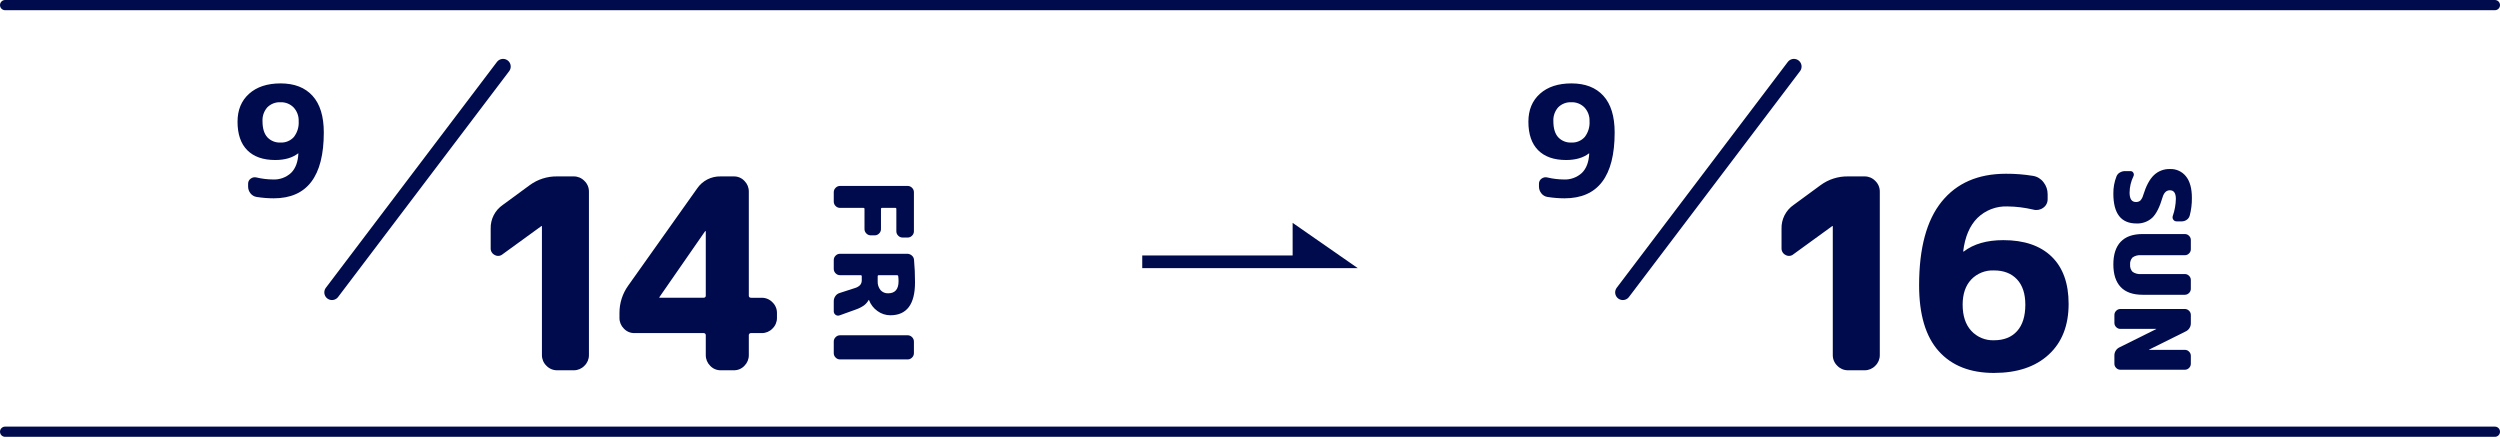
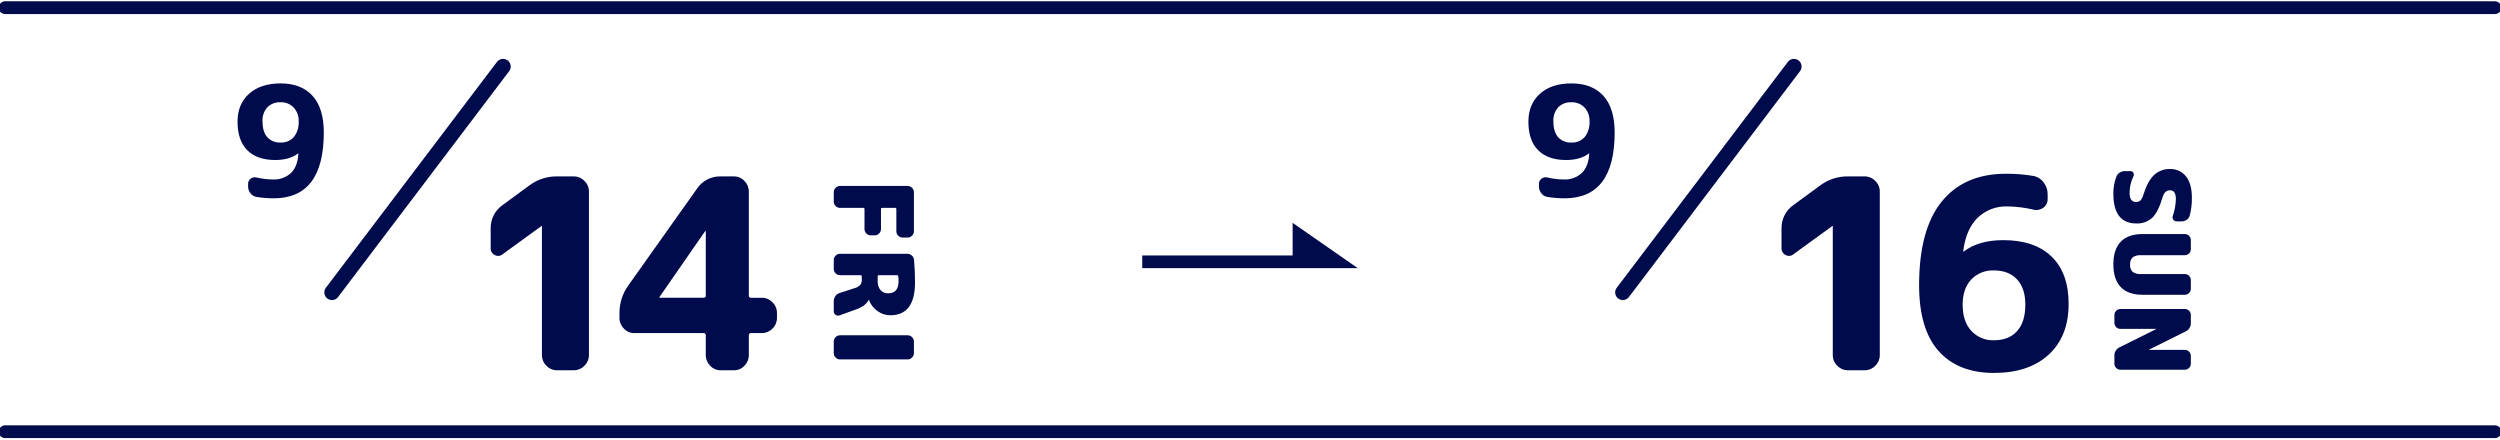
- <svg xmlns="http://www.w3.org/2000/svg" width="100%" height="100%" viewBox="0 0 979 172" version="1.1" xml:space="preserve" style="fill-rule:evenodd;clip-rule:evenodd;stroke-linecap:round;">
+ <svg xmlns="http://www.w3.org/2000/svg" xmlns:ns1="https://www.affinity.studio/" width="100%" height="100%" viewBox="0 0 979 172" version="1.1" xml:space="preserve" style="fill-rule:evenodd;clip-rule:evenodd;stroke-linecap:round;">
  <g id="グループ_307" transform="matrix(1,0,0,1,-470.5,-1343)">
    <g id="パス_551" transform="matrix(1,0,0,1,580.5,1420.06)">
      <path d="M-0.12,-37.02C-2.051,-37.125 -3.939,-36.404 -5.31,-35.04C-6.635,-33.541 -7.315,-31.577 -7.2,-29.58C-7.2,-26.82 -6.58,-24.74 -5.34,-23.34C-4.001,-21.898 -2.085,-21.127 -0.12,-21.24C1.846,-21.142 3.754,-21.936 5.07,-23.4C6.435,-25.159 7.107,-27.359 6.96,-29.58C7.052,-31.572 6.338,-33.52 4.98,-34.98C3.643,-36.346 1.79,-37.087 -0.12,-37.02ZM-2.22,-14.4C-6.98,-14.4 -10.63,-15.68 -13.17,-18.24C-15.71,-20.8 -16.98,-24.52 -16.98,-29.4C-16.98,-34 -15.47,-37.65 -12.45,-40.35C-9.43,-43.05 -5.32,-44.4 -0.12,-44.4C5.28,-44.4 9.45,-42.78 12.39,-39.54C15.33,-36.3 16.8,-31.52 16.8,-25.2C16.8,-8 10.26,0.6 -2.82,0.6C-5.071,0.596 -7.318,0.415 -9.54,0.06C-10.481,-0.089 -11.33,-0.594 -11.91,-1.35C-12.521,-2.105 -12.85,-3.049 -12.84,-4.02L-12.84,-5.1C-12.861,-5.898 -12.477,-6.655 -11.82,-7.11C-11.171,-7.604 -10.328,-7.77 -9.54,-7.56C-7.456,-7.064 -5.322,-6.802 -3.18,-6.78C-0.54,-6.632 2.049,-7.564 3.99,-9.36C5.73,-11.08 6.68,-13.6 6.84,-16.92C6.84,-16.922 6.841,-16.925 6.841,-16.928C6.841,-16.957 6.817,-16.981 6.788,-16.981C6.785,-16.981 6.782,-16.98 6.78,-16.98L6.72,-16.98C4.48,-15.26 1.5,-14.4 -2.22,-14.4Z" style="fill:rgb(0,11,77);fill-rule:nonzero;" />
    </g>
    <g id="パス_552" transform="matrix(1,0,0,1,1086,1420.06)">
      <path d="M-0.12,-37.02C-2.051,-37.125 -3.939,-36.404 -5.31,-35.04C-6.635,-33.541 -7.315,-31.577 -7.2,-29.58C-7.2,-26.82 -6.58,-24.74 -5.34,-23.34C-4.001,-21.898 -2.085,-21.127 -0.12,-21.24C1.846,-21.142 3.754,-21.936 5.07,-23.4C6.435,-25.159 7.107,-27.359 6.96,-29.58C7.052,-31.572 6.338,-33.52 4.98,-34.98C3.643,-36.346 1.79,-37.087 -0.12,-37.02ZM-2.22,-14.4C-6.98,-14.4 -10.63,-15.68 -13.17,-18.24C-15.71,-20.8 -16.98,-24.52 -16.98,-29.4C-16.98,-34 -15.47,-37.65 -12.45,-40.35C-9.43,-43.05 -5.32,-44.4 -0.12,-44.4C5.28,-44.4 9.45,-42.78 12.39,-39.54C15.33,-36.3 16.8,-31.52 16.8,-25.2C16.8,-8 10.26,0.6 -2.82,0.6C-5.071,0.596 -7.318,0.415 -9.54,0.06C-10.481,-0.089 -11.33,-0.594 -11.91,-1.35C-12.521,-2.105 -12.85,-3.049 -12.84,-4.02L-12.84,-5.1C-12.861,-5.898 -12.477,-6.655 -11.82,-7.11C-11.171,-7.604 -10.328,-7.77 -9.54,-7.56C-7.456,-7.064 -5.322,-6.802 -3.18,-6.78C-0.54,-6.632 2.049,-7.564 3.99,-9.36C5.73,-11.08 6.68,-13.6 6.84,-16.92C6.84,-16.922 6.841,-16.925 6.841,-16.928C6.841,-16.957 6.817,-16.981 6.788,-16.981C6.785,-16.981 6.782,-16.98 6.78,-16.98L6.72,-16.98C4.48,-15.26 1.5,-14.4 -2.22,-14.4Z" style="fill:rgb(0,11,77);fill-rule:nonzero;" />
    </g>
    <g id="パス_549" transform="matrix(1,0,0,1,716,1488)">
-       <path d="M-48.672,-45.448C-49.52,-44.699 -50.759,-44.573 -51.74,-45.136C-52.773,-45.625 -53.412,-46.695 -53.352,-47.836L-53.352,-55.428C-53.464,-59.157 -51.656,-62.694 -48.568,-64.788L-38.068,-72.488C-34.967,-74.77 -31.202,-75.976 -27.352,-75.92L-20.8,-75.92C-19.229,-75.93 -17.723,-75.29 -16.64,-74.152C-15.502,-73.069 -14.862,-71.563 -14.872,-69.992L-14.872,-5.928C-14.862,-4.357 -15.502,-2.851 -16.64,-1.768C-17.723,-0.63 -19.229,0.01 -20.8,0L-27.352,0C-28.923,0.01 -30.429,-0.63 -31.512,-1.768C-32.65,-2.851 -33.29,-4.357 -33.28,-5.928L-33.28,-56.472L-33.488,-56.472L-48.672,-45.448ZM12.688,-28.6L12.688,-28.5C12.688,-28.497 12.688,-28.494 12.688,-28.492C12.688,-28.441 12.729,-28.4 12.78,-28.4C12.782,-28.4 12.785,-28.4 12.788,-28.4L29.948,-28.4C30.572,-28.4 30.884,-28.677 30.884,-29.232L30.884,-54.392C30.884,-54.395 30.884,-54.398 30.884,-54.4C30.884,-54.451 30.843,-54.492 30.792,-54.492C30.79,-54.492 30.787,-54.492 30.784,-54.492C30.645,-54.492 30.576,-54.459 30.576,-54.392L12.688,-28.6ZM2.912,-14.56C1.354,-14.543 -0.141,-15.185 -1.2,-16.328C-2.31,-17.425 -2.93,-18.927 -2.916,-20.488L-2.916,-22.464C-2.928,-26.307 -1.725,-30.057 0.52,-33.176L27.456,-71.136C29.517,-74.206 33.015,-76.014 36.712,-75.92L41.912,-75.92C43.469,-75.936 44.962,-75.294 46.02,-74.152C47.13,-73.055 47.75,-71.553 47.736,-69.992L47.736,-29.224C47.736,-28.669 48.048,-28.392 48.672,-28.392L52.832,-28.392C54.403,-28.402 55.909,-27.762 56.992,-26.624C58.13,-25.541 58.77,-24.035 58.76,-22.464L58.76,-20.488C58.77,-18.917 58.13,-17.411 56.992,-16.328C55.909,-15.19 54.403,-14.55 52.832,-14.56L48.672,-14.56C48.633,-14.566 48.594,-14.568 48.555,-14.568C48.101,-14.568 47.728,-14.195 47.728,-13.741C47.728,-13.702 47.73,-13.663 47.736,-13.624L47.736,-5.924C47.75,-4.363 47.13,-2.861 46.02,-1.764C44.961,-0.624 43.468,0.017 41.912,0L36.712,0C35.154,0.017 33.659,-0.625 32.6,-1.768C31.49,-2.865 30.87,-4.367 30.884,-5.928L30.884,-13.628C30.89,-13.667 30.892,-13.706 30.892,-13.745C30.892,-14.199 30.519,-14.572 30.065,-14.572C30.026,-14.572 29.987,-14.57 29.948,-14.564L2.912,-14.56Z" style="fill:rgb(0,11,77);fill-rule:nonzero;" />
+       <path d="M-48.672,-45.448C-49.52,-44.699 -50.759,-44.573 -51.74,-45.136C-52.773,-45.625 -53.412,-46.695 -53.352,-47.836L-53.352,-55.428C-53.464,-59.157 -51.656,-62.694 -48.568,-64.788L-38.068,-72.488C-34.967,-74.77 -31.202,-75.976 -27.352,-75.92L-20.8,-75.92C-19.229,-75.93 -17.723,-75.29 -16.64,-74.152C-15.502,-73.069 -14.862,-71.563 -14.872,-69.992L-14.872,-5.928C-14.862,-4.357 -15.502,-2.851 -16.64,-1.768C-17.723,-0.63 -19.229,0.01 -20.8,0L-27.352,0C-28.923,0.01 -30.429,-0.63 -31.512,-1.768C-32.65,-2.851 -33.29,-4.357 -33.28,-5.928L-33.28,-56.472L-33.488,-56.472L-48.672,-45.448ZM12.688,-28.6L12.688,-28.492C12.688,-28.441 12.729,-28.4 12.78,-28.4L29.948,-28.4C30.572,-28.4 30.884,-28.677 30.884,-29.232L30.884,-54.4C30.884,-54.451 30.843,-54.492 30.792,-54.492L30.784,-54.492C30.645,-54.492 30.576,-54.459 30.576,-54.392L12.688,-28.6ZM2.912,-14.56C1.354,-14.543 -0.141,-15.185 -1.2,-16.328C-2.31,-17.425 -2.93,-18.927 -2.916,-20.488L-2.916,-22.464C-2.928,-26.307 -1.725,-30.057 0.52,-33.176L27.456,-71.136C29.517,-74.206 33.015,-76.014 36.712,-75.92L41.912,-75.92C43.469,-75.936 44.962,-75.294 46.02,-74.152C47.13,-73.055 47.75,-71.553 47.736,-69.992L47.736,-29.224C47.736,-28.669 48.048,-28.392 48.672,-28.392L52.832,-28.392C54.403,-28.402 55.909,-27.762 56.992,-26.624C58.13,-25.541 58.77,-24.035 58.76,-22.464L58.76,-20.488C58.77,-18.917 58.13,-17.411 56.992,-16.328C55.909,-15.19 54.403,-14.55 52.832,-14.56L48.672,-14.56C48.633,-14.566 48.594,-14.568 48.555,-14.568C48.101,-14.568 47.728,-14.195 47.728,-13.741C47.728,-13.702 47.73,-13.663 47.736,-13.624L47.736,-5.924C47.75,-4.363 47.13,-2.861 46.02,-1.764C44.961,-0.624 43.468,0.017 41.912,0L36.712,0C35.154,0.017 33.659,-0.625 32.6,-1.768C31.49,-2.865 30.87,-4.367 30.884,-5.928L30.884,-13.628C30.89,-13.667 30.892,-13.706 30.892,-13.745C30.892,-14.199 30.519,-14.572 30.065,-14.572C30.026,-14.572 29.987,-14.57 29.948,-14.564L2.912,-14.56Z" style="fill:rgb(0,11,77);fill-rule:nonzero;" />
    </g>
    <g id="パス_550" transform="matrix(1,0,0,1,1221.5,1488)">
-       <path d="M-48.672,-45.448C-49.52,-44.699 -50.759,-44.573 -51.74,-45.136C-52.773,-45.625 -53.412,-46.695 -53.352,-47.836L-53.352,-55.428C-53.464,-59.157 -51.656,-62.694 -48.568,-64.788L-38.068,-72.488C-34.967,-74.77 -31.202,-75.976 -27.352,-75.92L-20.8,-75.92C-19.229,-75.93 -17.723,-75.29 -16.64,-74.152C-15.502,-73.069 -14.862,-71.563 -14.872,-69.992L-14.872,-5.928C-14.862,-4.357 -15.502,-2.851 -16.64,-1.768C-17.723,-0.63 -19.229,0.01 -20.8,0L-27.352,0C-28.923,0.01 -30.429,-0.63 -31.512,-1.768C-32.65,-2.851 -33.29,-4.357 -33.28,-5.928L-33.28,-56.472L-33.488,-56.472L-48.672,-45.448ZM29.848,-39.1C26.489,-39.258 23.221,-37.95 20.9,-35.516C18.681,-33.124 17.572,-29.848 17.572,-25.688C17.572,-21.32 18.699,-17.905 20.952,-15.444C23.231,-12.972 26.484,-11.621 29.844,-11.752C33.727,-11.752 36.743,-12.948 38.892,-15.34C41.041,-17.732 42.117,-21.181 42.12,-25.688C42.12,-29.987 41.028,-33.297 38.844,-35.62C36.66,-37.943 33.661,-39.103 29.848,-39.1ZM29.848,1.044C20.488,1.044 13.26,-1.816 8.164,-7.536C3.068,-13.256 0.52,-21.837 0.52,-33.28C0.52,-47.84 3.467,-58.76 9.36,-66.04C15.253,-73.32 23.643,-76.96 34.528,-76.96C38.081,-76.981 41.63,-76.702 45.136,-76.128C46.779,-75.863 48.254,-74.965 49.244,-73.628C50.299,-72.298 50.868,-70.646 50.856,-68.948L50.856,-67.076C50.904,-65.716 50.256,-64.422 49.14,-63.644C48.021,-62.817 46.582,-62.548 45.24,-62.916C41.934,-63.703 38.55,-64.122 35.152,-64.164C30.766,-64.343 26.494,-62.705 23.352,-59.64C20.336,-56.624 18.481,-52.273 17.788,-46.588C17.788,-46.585 17.788,-46.582 17.788,-46.58C17.788,-46.529 17.829,-46.488 17.88,-46.488C17.882,-46.488 17.885,-46.488 17.888,-46.488L17.988,-46.488C21.871,-49.469 27.037,-50.96 33.488,-50.96C41.669,-50.96 47.979,-48.811 52.416,-44.512C56.853,-40.213 59.072,-34.043 59.072,-26C59.072,-17.541 56.472,-10.92 51.272,-6.136C46.072,-1.352 38.931,1.04 29.848,1.04L29.848,1.044Z" style="fill:rgb(0,11,77);fill-rule:nonzero;" />
+       <path d="M-48.672,-45.448C-49.52,-44.699 -50.759,-44.573 -51.74,-45.136C-52.773,-45.625 -53.412,-46.695 -53.352,-47.836L-53.352,-55.428C-53.464,-59.157 -51.656,-62.694 -48.568,-64.788L-38.068,-72.488C-34.967,-74.77 -31.202,-75.976 -27.352,-75.92L-20.8,-75.92C-19.229,-75.93 -17.723,-75.29 -16.64,-74.152C-15.502,-73.069 -14.862,-71.563 -14.872,-69.992L-14.872,-5.928C-14.862,-4.357 -15.502,-2.851 -16.64,-1.768C-17.723,-0.63 -19.229,0.01 -20.8,0L-27.352,0C-28.923,0.01 -30.429,-0.63 -31.512,-1.768C-32.65,-2.851 -33.29,-4.357 -33.28,-5.928L-33.28,-56.472L-33.488,-56.472L-48.672,-45.448ZM29.848,-39.1C26.489,-39.258 23.221,-37.95 20.9,-35.516C18.681,-33.124 17.572,-29.848 17.572,-25.688C17.572,-21.32 18.699,-17.905 20.952,-15.444C23.231,-12.972 26.484,-11.621 29.844,-11.752C33.727,-11.752 36.743,-12.948 38.892,-15.34C41.041,-17.732 42.117,-21.181 42.12,-25.688C42.12,-29.987 41.028,-33.297 38.844,-35.62C36.66,-37.943 33.661,-39.103 29.848,-39.1ZM29.848,1.044C20.488,1.044 13.26,-1.816 8.164,-7.536C3.068,-13.256 0.52,-21.837 0.52,-33.28C0.52,-47.84 3.467,-58.76 9.36,-66.04C15.253,-73.32 23.643,-76.96 34.528,-76.96C38.081,-76.981 41.63,-76.702 45.136,-76.128C46.779,-75.863 48.254,-74.965 49.244,-73.628C50.299,-72.298 50.868,-70.646 50.856,-68.948L50.856,-67.076C50.904,-65.716 50.256,-64.422 49.14,-63.644C48.021,-62.817 46.582,-62.548 45.24,-62.916C41.934,-63.703 38.55,-64.122 35.152,-64.164C30.766,-64.343 26.494,-62.705 23.352,-59.64C20.336,-56.624 18.481,-52.273 17.788,-46.588L17.788,-46.58C17.788,-46.529 17.829,-46.488 17.88,-46.488L17.988,-46.488C21.871,-49.469 27.037,-50.96 33.488,-50.96C41.669,-50.96 47.979,-48.811 52.416,-44.512C56.853,-40.213 59.072,-34.043 59.072,-26C59.072,-17.541 56.472,-10.92 51.272,-6.136C46.072,-1.352 38.931,1.04 29.848,1.04L29.848,1.044Z" style="fill:rgb(0,11,77);fill-rule:nonzero;" />
    </g>
    <g id="パス_553" transform="matrix(1,0,0,1,470.5,1343)">
      <path d="M357.89,90.574C357.894,91.223 357.629,91.846 357.159,92.294C356.711,92.764 356.088,93.029 355.439,93.025L353.461,93.025C352.812,93.029 352.189,92.764 351.741,92.294C351.271,91.846 351.006,91.223 351.01,90.574L351.01,81.8C351.01,81.542 350.895,81.413 350.666,81.413L345.377,81.413C345.361,81.411 345.345,81.41 345.329,81.41C345.141,81.41 344.987,81.564 344.987,81.752C344.987,81.768 344.988,81.784 344.99,81.8L344.99,89.712C344.994,90.361 344.729,90.984 344.259,91.432C343.811,91.902 343.188,92.167 342.539,92.163L340.991,92.163C340.342,92.167 339.719,91.902 339.271,91.432C338.801,90.984 338.536,90.361 338.54,89.712L338.54,81.8C338.542,81.784 338.543,81.768 338.543,81.752C338.543,81.564 338.389,81.41 338.201,81.41C338.185,81.41 338.169,81.411 338.153,81.413L328.953,81.413C328.304,81.417 327.681,81.152 327.233,80.682C326.762,80.235 326.497,79.613 326.5,78.964L326.5,75.264C326.496,74.615 326.761,73.992 327.231,73.544C327.679,73.074 328.302,72.809 328.951,72.813L355.439,72.813C356.088,72.809 356.711,73.074 357.159,73.544C357.629,73.992 357.894,74.615 357.89,75.264L357.89,90.574Z" style="fill:rgb(0,11,77);fill-rule:nonzero;" />
    </g>
-     <g id="パス_5531" transform="matrix(1,0,0,1,470.5,1342)">
+     <g id="パス_5531" ns1:id="パス_553" transform="matrix(1,0,0,1,470.5,1342)">
      <path d="M335.1,122.222L328.779,124.5C328.255,124.707 327.658,124.626 327.209,124.285C326.748,123.963 326.481,123.429 326.5,122.867L326.5,118.954C326.494,118.229 326.72,117.521 327.145,116.933C327.549,116.352 328.142,115.928 328.822,115.733L334.67,113.837C335.48,113.635 336.222,113.22 336.82,112.637C337.269,112.095 337.5,111.403 337.465,110.7L337.465,109.15C337.467,109.134 337.468,109.118 337.468,109.102C337.468,108.914 337.314,108.76 337.126,108.76C337.11,108.76 337.094,108.761 337.078,108.763L328.951,108.763C328.302,108.767 327.679,108.502 327.231,108.032C326.761,107.584 326.496,106.961 326.5,106.312L326.5,102.829C326.496,102.18 326.761,101.557 327.231,101.109C327.679,100.639 328.302,100.374 328.951,100.378L355.224,100.378C355.894,100.371 356.544,100.609 357.052,101.045C357.569,101.464 357.889,102.081 357.933,102.745C358.191,105.554 358.32,108.493 358.32,111.56C358.32,120.16 355.095,124.46 348.645,124.46C346.834,124.457 345.071,123.875 343.614,122.8C342.093,121.734 340.936,120.226 340.3,118.481L340.3,118.476C340.3,118.455 340.283,118.438 340.262,118.438L340.257,118.438C340.2,118.438 340.171,118.452 340.171,118.481C339.709,119.311 339.08,120.036 338.322,120.609C337.329,121.295 336.244,121.838 335.1,122.222ZM343.7,111.128C343.631,112.377 344.022,113.61 344.8,114.59C345.551,115.445 346.652,115.912 347.789,115.859C350.512,115.859 351.874,114.282 351.874,111.129C351.878,110.467 351.835,109.806 351.745,109.151C351.716,108.918 351.506,108.746 351.272,108.764L344.091,108.764C344.075,108.762 344.059,108.761 344.043,108.761C343.855,108.761 343.701,108.915 343.701,109.103C343.701,109.119 343.702,109.135 343.704,109.151L343.7,111.128Z" style="fill:rgb(0,11,77);" />
    </g>
-     <g id="パス_5532" transform="matrix(1,0,0,1,470.5,1343)">
+     <g id="パス_5532" ns1:id="パス_553" transform="matrix(1,0,0,1,470.5,1343)">
      <path d="M357.89,138.3C357.894,138.949 357.629,139.572 357.159,140.02C356.711,140.49 356.088,140.755 355.439,140.751L328.951,140.751C328.302,140.755 327.679,140.49 327.231,140.02C326.761,139.572 326.496,138.949 326.5,138.3L326.5,133.746C326.496,133.097 326.761,132.474 327.231,132.026C327.679,131.556 328.302,131.291 328.951,131.295L355.439,131.295C356.088,131.291 356.711,131.556 357.159,132.026C357.629,132.474 357.894,133.097 357.89,133.746L357.89,138.3Z" style="fill:rgb(0,11,77);fill-rule:nonzero;" />
    </g>
-     <g id="パス_554" transform="matrix(-0,1,-1,-0,1298.5,1449)">
-       <path d="M-28.741,-18.86C-24.914,-17.739 -22.249,-16.4 -20.746,-14.842C-19.193,-13.15 -18.38,-10.904 -18.491,-8.61C-18.491,-2.597 -22.386,0.41 -30.176,0.41C-32.489,0.442 -34.787,0.024 -36.941,-0.82C-37.577,-1.071 -38.108,-1.535 -38.441,-2.132C-38.808,-2.753 -38.999,-3.461 -38.994,-4.182L-38.994,-6.273C-39.018,-6.75 -38.761,-7.199 -38.338,-7.421C-37.924,-7.666 -37.413,-7.682 -36.985,-7.462C-34.99,-6.489 -32.804,-5.971 -30.585,-5.945C-28.125,-5.945 -26.895,-6.765 -26.895,-8.405C-26.852,-9.044 -27.058,-9.676 -27.469,-10.168C-28.068,-10.698 -28.785,-11.078 -29.56,-11.275C-33.195,-12.396 -35.812,-13.796 -37.411,-15.475C-39.011,-17.156 -39.875,-19.408 -39.811,-21.728C-39.918,-24.173 -38.841,-26.525 -36.92,-28.042C-34.993,-29.575 -32.199,-30.342 -28.536,-30.342C-26.171,-30.375 -23.812,-30.085 -21.525,-29.481C-20.871,-29.291 -20.304,-28.877 -19.925,-28.312C-19.521,-27.743 -19.306,-27.062 -19.31,-26.364L-19.31,-24.355C-19.295,-23.836 -19.552,-23.346 -19.987,-23.063C-20.422,-22.75 -20.989,-22.68 -21.487,-22.879C-23.625,-23.62 -25.866,-24.022 -28.129,-24.068C-30.37,-24.068 -31.491,-23.289 -31.491,-21.731C-31.489,-20.364 -30.572,-19.407 -28.741,-18.86ZM7.093,-29.93C7.713,-29.933 8.307,-29.68 8.733,-29.23C9.183,-28.804 9.436,-28.21 9.433,-27.59L9.433,-11.07C9.433,-7.243 8.422,-4.373 6.399,-2.46C4.376,-0.547 1.423,0.41 -2.46,0.41C-6.341,0.41 -9.293,-0.547 -11.316,-2.46C-13.339,-4.373 -14.35,-7.243 -14.35,-11.07L-14.35,-27.593C-14.353,-28.213 -14.1,-28.807 -13.65,-29.233C-13.224,-29.683 -12.63,-29.936 -12.01,-29.933L-8.4,-29.933C-7.78,-29.936 -7.186,-29.683 -6.76,-29.233C-6.31,-28.807 -6.057,-28.213 -6.06,-27.593L-6.06,-10.455C-6.176,-9.275 -5.871,-8.09 -5.199,-7.113C-4.439,-6.401 -3.407,-6.049 -2.37,-6.149C-1.335,-6.052 -0.307,-6.403 0.451,-7.114C1.123,-8.091 1.428,-9.276 1.312,-10.456L1.312,-27.593C1.309,-28.213 1.562,-28.807 2.012,-29.233C2.438,-29.683 3.032,-29.936 3.652,-29.933L7.093,-29.93ZM36.449,-29.93C37.069,-29.933 37.663,-29.68 38.089,-29.23C38.539,-28.804 38.792,-28.21 38.789,-27.59L38.789,-2.337C38.792,-1.717 38.539,-1.123 38.089,-0.697C37.663,-0.247 37.069,0.006 36.449,0.003L33.333,0.003C31.89,0.072 30.547,-0.763 29.971,-2.088L22.878,-16.359C22.878,-16.361 22.878,-16.363 22.878,-16.364C22.878,-16.384 22.862,-16.4 22.842,-16.4C22.841,-16.4 22.839,-16.4 22.837,-16.4C22.835,-16.4 22.833,-16.4 22.832,-16.4C22.812,-16.4 22.796,-16.384 22.796,-16.364C22.796,-16.363 22.796,-16.361 22.796,-16.359L22.796,-2.337C22.799,-1.719 22.547,-1.126 22.1,-0.7C21.674,-0.25 21.08,0.003 20.46,0L17.343,0C16.722,0.004 16.127,-0.25 15.7,-0.7C15.25,-1.126 14.997,-1.72 15,-2.34L15,-27.593C14.997,-28.213 15.25,-28.807 15.7,-29.233C16.126,-29.683 16.72,-29.936 17.34,-29.933L20.456,-29.933C21.899,-30.002 23.242,-29.167 23.818,-27.842L30.911,-13.574C30.911,-13.572 30.911,-13.57 30.911,-13.569C30.911,-13.549 30.927,-13.533 30.947,-13.533C30.948,-13.533 30.95,-13.533 30.952,-13.533C30.956,-13.532 30.96,-13.531 30.964,-13.531C30.984,-13.531 31,-13.547 31,-13.567C31,-13.568 31,-13.57 31,-13.571L31,-27.593C30.997,-28.213 31.25,-28.807 31.7,-29.233C32.126,-29.683 32.72,-29.936 33.34,-29.933L36.449,-29.93Z" style="fill:rgb(0,11,77);fill-rule:nonzero;" />
+     <g id="パス_554" transform="matrix(0,1,-1,0,1298.5,1449)">
+       <path d="M-28.741,-18.86C-24.914,-17.739 -22.249,-16.4 -20.746,-14.842C-19.193,-13.15 -18.38,-10.904 -18.491,-8.61C-18.491,-2.597 -22.386,0.41 -30.176,0.41C-32.489,0.442 -34.787,0.024 -36.941,-0.82C-37.577,-1.071 -38.108,-1.535 -38.441,-2.132C-38.808,-2.753 -38.999,-3.461 -38.994,-4.182L-38.994,-6.273C-39.018,-6.75 -38.761,-7.199 -38.338,-7.421C-37.924,-7.666 -37.413,-7.682 -36.985,-7.462C-34.99,-6.489 -32.804,-5.971 -30.585,-5.945C-28.125,-5.945 -26.895,-6.765 -26.895,-8.405C-26.852,-9.044 -27.058,-9.676 -27.469,-10.168C-28.068,-10.698 -28.785,-11.078 -29.56,-11.275C-33.195,-12.396 -35.812,-13.796 -37.411,-15.475C-39.011,-17.156 -39.875,-19.408 -39.811,-21.728C-39.918,-24.173 -38.841,-26.525 -36.92,-28.042C-34.993,-29.575 -32.199,-30.342 -28.536,-30.342C-26.171,-30.375 -23.812,-30.085 -21.525,-29.481C-20.871,-29.291 -20.304,-28.877 -19.925,-28.312C-19.521,-27.743 -19.306,-27.062 -19.31,-26.364L-19.31,-24.355C-19.295,-23.836 -19.552,-23.346 -19.987,-23.063C-20.422,-22.75 -20.989,-22.68 -21.487,-22.879C-23.625,-23.62 -25.866,-24.022 -28.129,-24.068C-30.37,-24.068 -31.491,-23.289 -31.491,-21.731C-31.489,-20.364 -30.572,-19.407 -28.741,-18.86ZM7.093,-29.93C7.713,-29.933 8.307,-29.68 8.733,-29.23C9.183,-28.804 9.436,-28.21 9.433,-27.59L9.433,-11.07C9.433,-7.243 8.422,-4.373 6.399,-2.46C4.376,-0.547 1.423,0.41 -2.46,0.41C-6.341,0.41 -9.293,-0.547 -11.316,-2.46C-13.339,-4.373 -14.35,-7.243 -14.35,-11.07L-14.35,-27.593C-14.353,-28.213 -14.1,-28.807 -13.65,-29.233C-13.224,-29.683 -12.63,-29.936 -12.01,-29.933L-8.4,-29.933C-7.78,-29.936 -7.186,-29.683 -6.76,-29.233C-6.31,-28.807 -6.057,-28.213 -6.06,-27.593L-6.06,-10.455C-6.176,-9.275 -5.871,-8.09 -5.199,-7.113C-4.439,-6.401 -3.407,-6.049 -2.37,-6.149C-1.335,-6.052 -0.307,-6.403 0.451,-7.114C1.123,-8.091 1.428,-9.276 1.312,-10.456L1.312,-27.593C1.309,-28.213 1.562,-28.807 2.012,-29.233C2.438,-29.683 3.032,-29.936 3.652,-29.933L7.093,-29.93ZM36.449,-29.93C37.069,-29.933 37.663,-29.68 38.089,-29.23C38.539,-28.804 38.792,-28.21 38.789,-27.59L38.789,-2.337C38.792,-1.717 38.539,-1.123 38.089,-0.697C37.663,-0.247 37.069,0.006 36.449,0.003L33.333,0.003C31.89,0.072 30.547,-0.763 29.971,-2.088L22.878,-16.359L22.878,-16.364C22.878,-16.384 22.862,-16.4 22.842,-16.4L22.832,-16.4C22.812,-16.4 22.796,-16.384 22.796,-16.364L22.796,-2.337C22.799,-1.719 22.547,-1.126 22.1,-0.7C21.674,-0.25 21.08,0.003 20.46,0L17.343,0C16.722,0.004 16.127,-0.25 15.7,-0.7C15.25,-1.126 14.997,-1.72 15,-2.34L15,-27.593C14.997,-28.213 15.25,-28.807 15.7,-29.233C16.126,-29.683 16.72,-29.936 17.34,-29.933L20.456,-29.933C21.899,-30.002 23.242,-29.167 23.818,-27.842L30.911,-13.574L30.911,-13.569C30.911,-13.549 30.927,-13.533 30.947,-13.533L30.952,-13.533C30.956,-13.532 30.96,-13.531 30.964,-13.531C30.984,-13.531 31,-13.547 31,-13.567L31,-27.593C30.997,-28.213 31.25,-28.807 31.7,-29.233C32.126,-29.683 32.72,-29.936 33.34,-29.933L36.449,-29.93Z" style="fill:rgb(0,11,77);fill-rule:nonzero;" />
    </g>
    <g id="パス_555" transform="matrix(1,0,0,1,600.5,1369.06)">
      <path d="M67,0L0,88.44" style="fill:none;fill-rule:nonzero;stroke:rgb(0,11,77);stroke-width:6px;" />
    </g>
    <g id="パス_556" transform="matrix(1,0,0,1,1106,1369.06)">
      <path d="M67,0L0,88.44" style="fill:none;fill-rule:nonzero;stroke:rgb(0,11,77);stroke-width:6px;" />
    </g>
    <g id="パス_557" transform="matrix(1,0,0,1,-2139.196,1651.269)">
      <path d="M3127.337,-203.27L3057,-203.27L3057,-208.227L3115.89,-208.227L3115.89,-221L3141.39,-203.269L3127.337,-203.27Z" style="fill:rgb(0,11,77);fill-rule:nonzero;" />
    </g>
-     <g id="パス_559" transform="matrix(1,0,0,1,472.5,1345)">
-       <path d="M0,0L975,0" style="fill:none;fill-rule:nonzero;stroke:rgb(0,11,77);stroke-width:4px;" />
+     <g transform="matrix(1,0,0,1,472.5,1346)">
+       <path d="M0,0L975,0" style="fill:none;fill-rule:nonzero;stroke:rgb(0,11,77);stroke-width:5px;" />
    </g>
-     <g id="パス_558" transform="matrix(1,0,0,1,472.5,1512.06)">
-       <path d="M0,0L975,0" style="fill:none;fill-rule:nonzero;stroke:rgb(0,11,77);stroke-width:4px;" />
+     <g transform="matrix(1,0,0,1,472.5,1512.06)">
+       <path d="M0,0L975,0" style="fill:none;fill-rule:nonzero;stroke:rgb(0,11,77);stroke-width:5px;" />
    </g>
  </g>
</svg>
